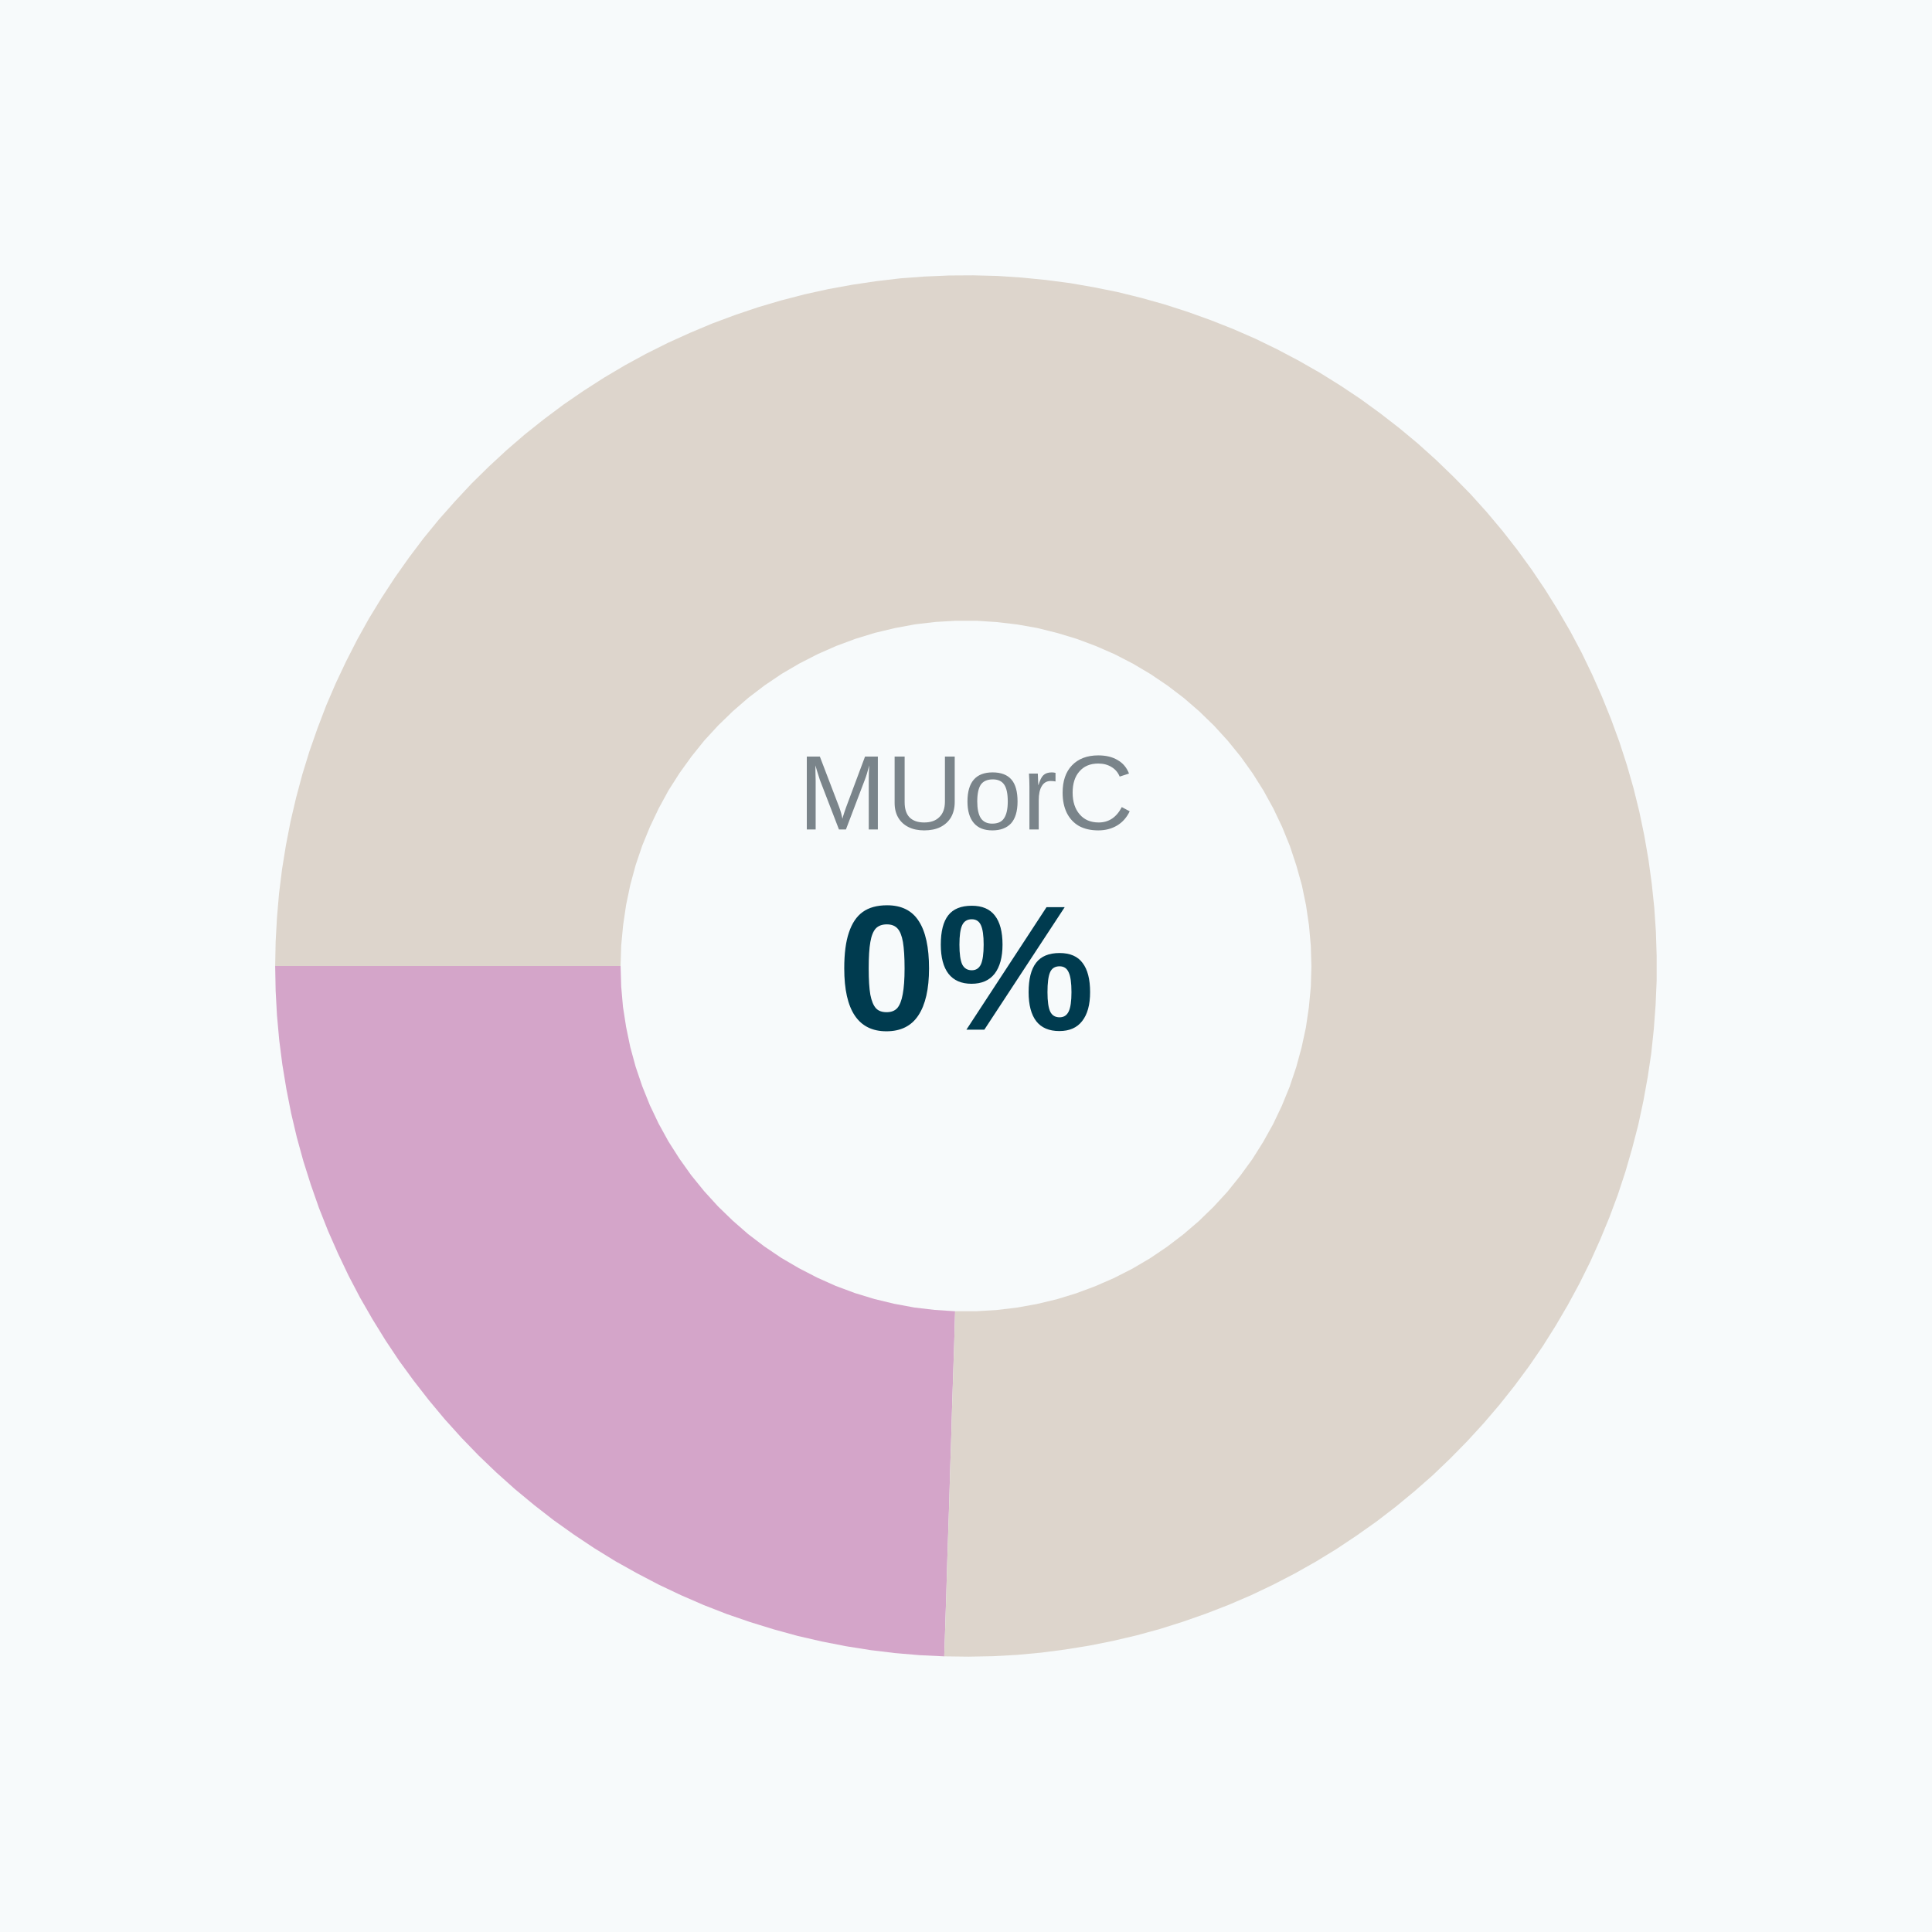
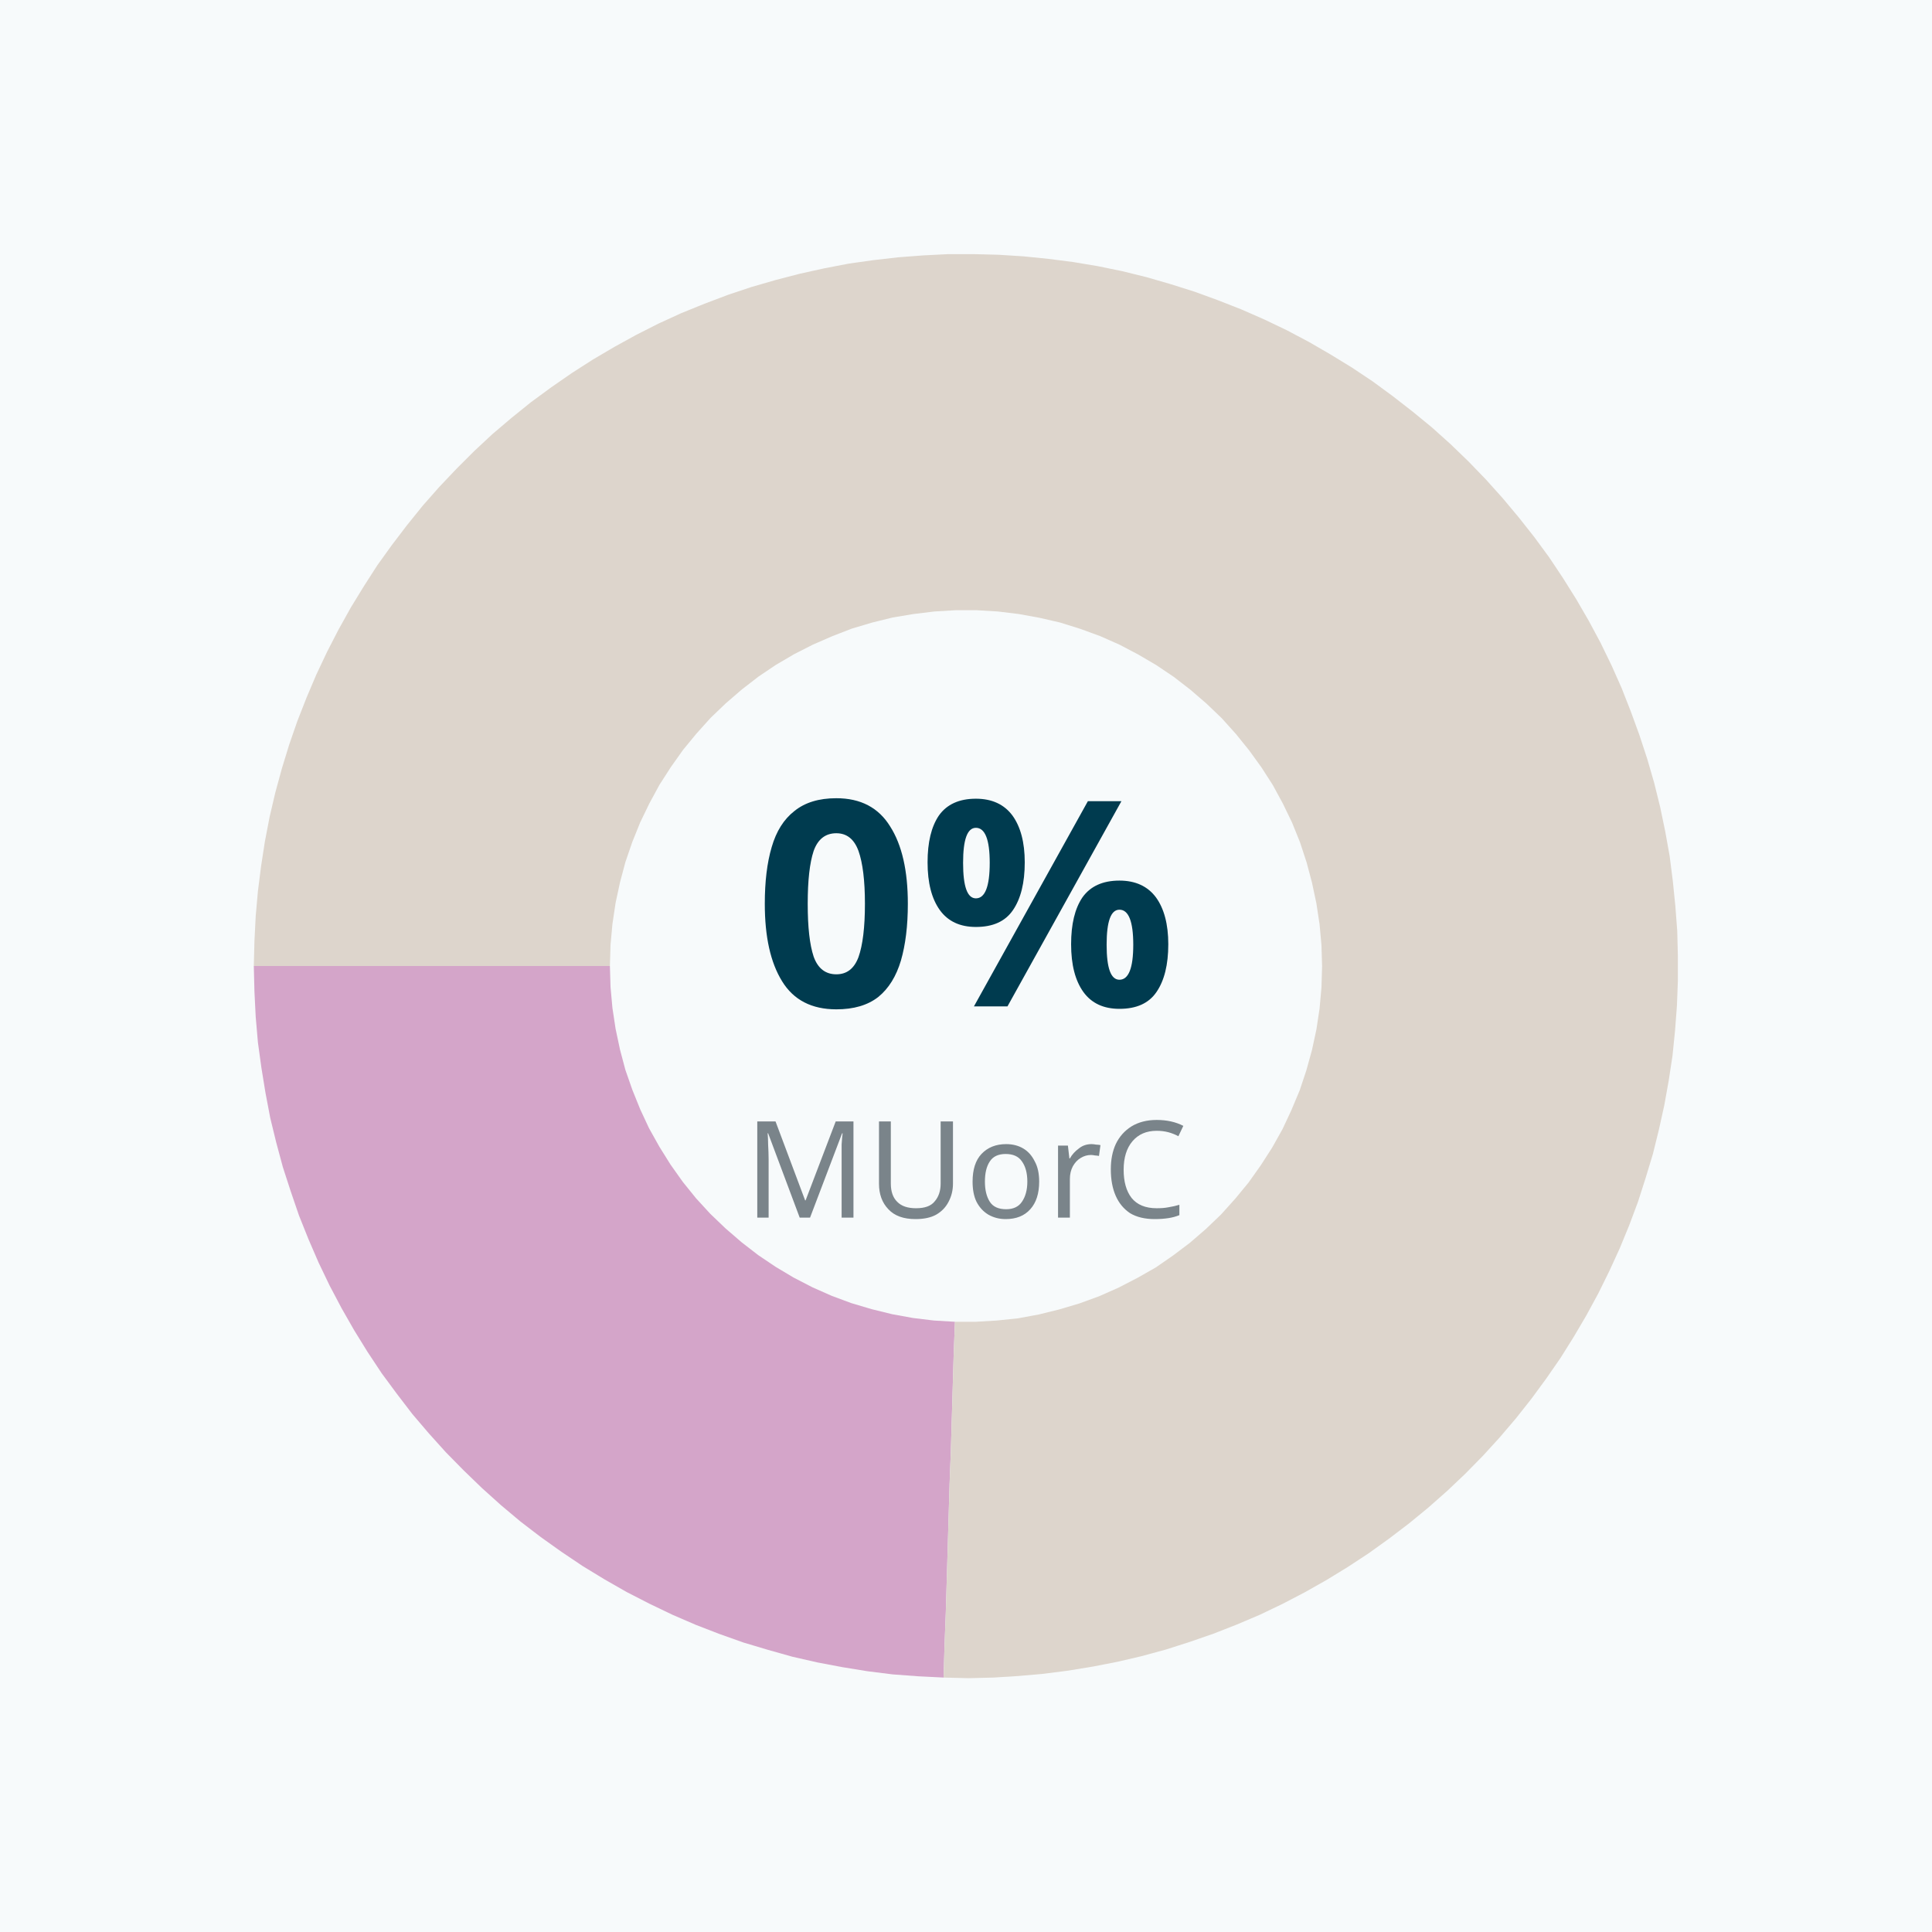
- <svg xmlns="http://www.w3.org/2000/svg" width="129.60pt" height="129.60pt" viewBox="0 0 129.60 129.60">
+ <svg xmlns="http://www.w3.org/2000/svg" width="61.20pt" height="61.20pt" viewBox="0 0 61.20 61.20">
  <g class="svglite">
    <defs>
      <style type="text/css">
    .svglite line, .svglite polyline, .svglite polygon, .svglite path, .svglite rect, .svglite circle {
      fill: none;
      stroke: #000000;
      stroke-linecap: round;
      stroke-linejoin: round;
      stroke-miterlimit: 10.00;
    }
    .svglite text {
      white-space: pre;
    }
    .svglite g.glyphgroup path {
      fill: inherit;
      stroke: none;
    }
  </style>
    </defs>
    <rect width="100%" height="100%" style="stroke: none; fill: #F7FAFB;" />
    <defs>
-       <clipPath id="cpMC4wMHwxMjkuNjB8MC4wMHwxMjkuNjA=">
-         <rect x="0.00" y="0.00" width="129.60" height="129.60" />
+       <clipPath id="cpMC4wMHw2MS4yMHwwLjAwfDYxLjIw">
+         <rect x="0.00" y="0.00" width="61.20" height="61.20" />
      </clipPath>
    </defs>
-     <g clip-path="url(#cpMC4wMHwxMjkuNjB8MC4wMHwxMjkuNjA=)">
-       <rect x="0.00" y="0" width="129.60" height="129.60" style="stroke-width: 0.00; stroke: none; fill: #F7FAFB;" />
+     <g clip-path="url(#cpMC4wMHw2MS4yMHwwLjAwfDYxLjIw)">
+       <rect x="0.00" y="0.00" width="61.20" height="61.20" style="stroke-width: 0.00; stroke: none; fill: #F7FAFB;" />
    </g>
    <defs>
-       <clipPath id="cpMy45OXwxMjUuNjF8My45OXwxMjUuNjE=">
-         <rect x="3.99" y="3.99" width="121.63" height="121.63" />
+       <clipPath id="cpMS4wMHw2MC4yMHwxLjAwfDYwLjIw">
+         <rect x="1.00" y="1.00" width="59.21" height="59.21" />
      </clipPath>
    </defs>
-     <g clip-path="url(#cpMy45OXwxMjUuNjF8My45OXwxMjUuNjE=)">
-       <polygon points="41.63,64.80 39.53,64.80 37.42,64.80 35.31,64.80 33.21,64.80 31.10,64.80 29.00,64.80 26.89,64.80 24.78,64.80 22.68,64.80 20.57,64.80 18.46,64.80 18.49,66.46 18.58,68.11 18.73,69.77 18.94,71.41 19.21,73.05 19.53,74.68 19.91,76.29 20.35,77.89 20.85,79.47 21.40,81.04 22.01,82.58 22.68,84.10 23.39,85.59 24.16,87.06 24.99,88.50 25.86,89.91 26.78,91.29 27.76,92.63 28.78,93.94 29.84,95.21 30.95,96.44 32.11,97.64 33.30,98.78 34.54,99.89 35.82,100.95 37.13,101.97 38.48,102.93 39.86,103.85 41.27,104.72 42.72,105.53 44.19,106.30 45.69,107.01 47.21,107.67 48.75,108.27 50.32,108.81 51.91,109.30 53.51,109.74 55.12,110.11 56.75,110.43 58.39,110.69 60.04,110.89 61.69,111.03 63.34,111.11 63.41,109.01 63.48,106.90 63.54,104.80 63.61,102.69 63.68,100.59 63.74,98.48 63.81,96.38 63.87,94.27 63.94,92.17 64.01,90.06 64.07,87.96 62.70,87.87 61.34,87.71 59.99,87.46 58.66,87.14 57.35,86.74 56.06,86.26 54.81,85.70 53.59,85.07 52.41,84.38 51.27,83.61 50.18,82.78 49.15,81.88 48.16,80.92 47.24,79.91 46.37,78.84 45.58,77.73 44.84,76.57 44.18,75.37 43.59,74.13 43.08,72.86 42.64,71.56 42.28,70.24 42.00,68.89 41.79,67.54 41.67,66.17 " style="stroke-width: 1.07; stroke: none; stroke-linecap: butt; stroke-linejoin: miter; fill: #D4A5C9;" />
-       <polygon points="64.07,87.96 64.01,90.06 63.94,92.17 63.87,94.27 63.81,96.38 63.74,98.48 63.68,100.59 63.61,102.69 63.54,104.80 63.48,106.90 63.41,109.01 63.34,111.11 64.97,111.13 66.60,111.10 68.23,111.01 69.85,110.86 71.46,110.65 73.07,110.39 74.67,110.07 76.25,109.70 77.82,109.27 79.37,108.78 80.91,108.24 82.43,107.65 83.92,107.01 85.39,106.31 86.84,105.56 88.26,104.76 89.65,103.91 91.00,103.01 92.33,102.07 93.62,101.08 94.88,100.04 96.10,98.97 97.28,97.84 98.42,96.68 99.52,95.48 100.58,94.24 101.59,92.97 102.56,91.66 103.48,90.32 104.35,88.94 105.17,87.54 105.95,86.10 106.67,84.65 107.34,83.16 107.96,81.66 108.53,80.13 109.04,78.58 109.49,77.02 109.90,75.44 110.24,73.85 110.53,72.25 110.77,70.64 110.94,69.02 111.06,67.40 111.13,65.77 111.13,64.14 111.08,62.51 110.97,60.89 110.80,59.27 110.58,57.66 110.30,56.05 109.97,54.46 109.58,52.88 109.13,51.31 108.63,49.77 108.07,48.24 107.46,46.73 106.80,45.24 106.09,43.77 105.33,42.34 104.51,40.93 103.65,39.55 102.74,38.20 101.78,36.88 100.78,35.60 99.73,34.35 98.64,33.14 97.50,31.98 96.33,30.85 95.12,29.76 93.87,28.72 92.58,27.72 91.26,26.76 89.91,25.86 88.53,25.00 87.11,24.19 85.67,23.43 84.21,22.72 82.72,22.07 81.20,21.47 79.67,20.92 78.12,20.42 76.55,19.98 74.97,19.59 73.38,19.27 71.77,18.99 70.16,18.78 68.54,18.62 66.91,18.51 65.29,18.47 63.66,18.48 62.03,18.55 60.41,18.67 58.79,18.86 57.18,19.10 55.58,19.39 53.99,19.74 52.41,20.15 50.85,20.61 49.31,21.13 47.78,21.70 46.28,22.33 44.80,23.00 43.34,23.73 41.91,24.51 40.51,25.34 39.14,26.22 37.80,27.14 36.49,28.12 35.22,29.13 33.99,30.19 32.79,31.30 31.63,32.44 30.52,33.63 29.44,34.85 28.41,36.11 27.43,37.41 26.49,38.74 25.60,40.10 24.75,41.49 23.96,42.91 23.22,44.36 22.52,45.84 21.88,47.33 21.30,48.85 20.76,50.39 20.28,51.95 19.86,53.52 19.49,55.10 19.18,56.70 18.92,58.31 18.72,59.92 18.58,61.55 18.49,63.17 18.46,64.80 20.57,64.80 22.68,64.80 24.78,64.80 26.89,64.80 29.00,64.80 31.10,64.80 33.21,64.80 35.31,64.80 37.42,64.80 39.53,64.80 41.63,64.80 41.67,63.43 41.80,62.06 42.00,60.70 42.28,59.36 42.64,58.03 43.08,56.73 43.60,55.46 44.19,54.22 44.85,53.01 45.59,51.85 46.39,50.74 47.25,49.67 48.18,48.66 49.17,47.70 50.21,46.80 51.30,45.97 52.44,45.20 53.62,44.51 54.85,43.88 56.10,43.33 57.39,42.85 58.70,42.45 60.04,42.13 61.39,41.88 62.76,41.72 64.13,41.64 65.50,41.64 66.87,41.73 68.24,41.89 69.59,42.13 70.92,42.46 72.24,42.86 73.52,43.34 74.78,43.89 76.00,44.52 77.18,45.22 78.32,45.99 79.41,46.82 80.45,47.72 81.44,48.68 82.36,49.69 83.23,50.76 84.03,51.88 84.76,53.04 85.42,54.24 86.01,55.48 86.53,56.76 86.96,58.06 87.33,59.38 87.61,60.73 87.81,62.09 87.93,63.45 87.97,64.83 87.93,66.20 87.80,67.57 87.60,68.93 87.31,70.27 86.95,71.59 86.51,72.90 85.99,74.17 85.40,75.41 84.73,76.61 84.00,77.77 83.19,78.88 82.33,79.95 81.40,80.96 80.41,81.92 79.37,82.81 78.28,83.64 77.14,84.41 75.95,85.11 74.73,85.73 73.47,86.28 72.18,86.76 70.87,87.16 69.53,87.48 68.18,87.72 66.82,87.88 65.45,87.96 " style="stroke-width: 1.07; stroke: none; stroke-linecap: butt; stroke-linejoin: miter; fill: #DDD5CC;" />
-       <text x="64.80" y="69.07" text-anchor="middle" style="font-size: 11.95px; font-weight: bold;fill: #003B4F; font-family: &quot;Arial&quot;;" textLength="17.25px" lengthAdjust="spacingAndGlyphs">0%</text>
-       <text x="64.80" y="55.64" text-anchor="middle" style="font-size: 7.11px;fill: #7A848A; font-family: &quot;Arial&quot;;" textLength="22.53px" lengthAdjust="spacingAndGlyphs">MUorC</text>
+     <g clip-path="url(#cpMS4wMHw2MC4yMHwxLjAwfDYwLjIw)">
+       <polygon points="19.32,30.60 18.30,30.60 17.27,30.60 16.25,30.60 15.22,30.60 14.20,30.60 13.17,30.60 12.15,30.60 11.12,30.60 10.10,30.60 9.07,30.60 8.04,30.60 8.06,31.41 8.10,32.21 8.17,33.02 8.28,33.82 8.41,34.62 8.56,35.41 8.75,36.19 8.96,36.97 9.21,37.74 9.47,38.50 9.77,39.25 10.09,39.99 10.44,40.72 10.82,41.44 11.22,42.14 11.64,42.82 12.09,43.50 12.57,44.15 13.06,44.79 13.58,45.40 14.12,46.00 14.69,46.58 15.27,47.14 15.87,47.68 16.49,48.20 17.13,48.69 17.79,49.16 18.46,49.61 19.15,50.03 19.85,50.43 20.57,50.80 21.30,51.15 22.04,51.47 22.79,51.76 23.55,52.03 24.32,52.26 25.10,52.48 25.89,52.66 26.68,52.81 27.48,52.94 28.28,53.04 29.09,53.10 29.89,53.14 29.92,52.12 29.96,51.09 29.99,50.07 30.02,49.05 30.05,48.02 30.08,47.00 30.12,45.97 30.15,44.95 30.18,43.92 30.21,42.90 30.25,41.87 29.58,41.83 28.92,41.75 28.26,41.63 27.61,41.47 26.97,41.28 26.35,41.05 25.74,40.78 25.14,40.47 24.57,40.13 24.02,39.76 23.49,39.35 22.98,38.91 22.50,38.45 22.05,37.96 21.63,37.44 21.24,36.89 20.89,36.33 20.56,35.74 20.28,35.14 20.03,34.52 19.81,33.89 19.64,33.25 19.50,32.59 19.40,31.93 19.34,31.27 " style="stroke-width: 1.07; stroke: none; stroke-linecap: butt; stroke-linejoin: miter; fill: #D4A5C9;" />
+       <polygon points="30.25,41.87 30.21,42.90 30.18,43.92 30.15,44.95 30.12,45.97 30.08,47.00 30.05,48.02 30.02,49.05 29.99,50.07 29.96,51.09 29.92,52.12 29.89,53.14 30.68,53.16 31.48,53.14 32.27,53.09 33.06,53.02 33.84,52.92 34.63,52.79 35.40,52.64 36.17,52.46 36.94,52.25 37.69,52.01 38.44,51.75 39.18,51.46 39.91,51.15 40.62,50.81 41.33,50.44 42.02,50.05 42.69,49.64 43.36,49.20 44.00,48.74 44.63,48.26 45.24,47.76 45.84,47.23 46.41,46.69 46.97,46.12 47.50,45.54 48.02,44.93 48.51,44.31 48.98,43.67 49.43,43.02 49.85,42.35 50.25,41.67 50.63,40.97 50.98,40.26 51.31,39.54 51.61,38.81 51.89,38.06 52.13,37.31 52.36,36.55 52.55,35.78 52.72,35.01 52.86,34.23 52.98,33.44 53.06,32.65 53.12,31.86 53.15,31.07 53.15,30.28 53.13,29.49 53.07,28.70 52.99,27.91 52.89,27.12 52.75,26.34 52.59,25.57 52.40,24.80 52.18,24.04 51.93,23.28 51.66,22.54 51.37,21.80 51.05,21.08 50.70,20.36 50.33,19.67 49.93,18.98 49.51,18.31 49.07,17.65 48.60,17.01 48.11,16.39 47.60,15.78 47.07,15.19 46.52,14.62 45.95,14.07 45.36,13.54 44.75,13.04 44.12,12.55 43.48,12.08 42.82,11.64 42.15,11.23 41.46,10.83 40.76,10.46 40.05,10.12 39.32,9.80 38.58,9.51 37.84,9.24 37.08,9.00 36.32,8.78 35.55,8.59 34.77,8.43 33.99,8.30 33.21,8.20 32.42,8.12 31.63,8.07 30.84,8.05 30.04,8.05 29.25,8.09 28.46,8.15 27.67,8.24 26.89,8.35 26.11,8.50 25.34,8.67 24.57,8.87 23.81,9.09 23.06,9.34 22.32,9.62 21.58,9.92 20.86,10.25 20.15,10.61 19.46,10.99 18.78,11.39 18.11,11.82 17.46,12.27 16.82,12.74 16.20,13.24 15.60,13.75 15.02,14.29 14.46,14.85 13.91,15.43 13.39,16.02 12.89,16.64 12.41,17.27 11.95,17.91 11.52,18.58 11.11,19.25 10.72,19.95 10.36,20.65 10.02,21.37 9.71,22.10 9.42,22.84 9.16,23.59 8.93,24.34 8.72,25.11 8.54,25.88 8.39,26.66 8.27,27.44 8.17,28.23 8.10,29.02 8.06,29.81 8.04,30.60 9.07,30.60 10.10,30.60 11.12,30.60 12.15,30.60 13.17,30.60 14.20,30.60 15.22,30.60 16.25,30.60 17.27,30.60 18.30,30.60 19.32,30.60 19.34,29.93 19.40,29.27 19.50,28.60 19.64,27.95 19.81,27.31 20.03,26.67 20.28,26.05 20.57,25.45 20.89,24.86 21.25,24.30 21.64,23.75 22.06,23.24 22.51,22.74 22.99,22.28 23.50,21.84 24.03,21.43 24.58,21.06 25.16,20.72 25.75,20.42 26.37,20.15 26.99,19.91 27.63,19.72 28.28,19.56 28.94,19.45 29.60,19.37 30.27,19.33 30.94,19.33 31.61,19.37 32.27,19.45 32.93,19.57 33.58,19.72 34.22,19.92 34.85,20.15 35.46,20.42 36.05,20.73 36.63,21.07 37.18,21.44 37.71,21.85 38.22,22.29 38.70,22.75 39.15,23.25 39.57,23.77 39.96,24.31 40.32,24.87 40.64,25.46 40.93,26.06 41.18,26.68 41.39,27.32 41.56,27.96 41.70,28.62 41.80,29.28 41.86,29.94 41.88,30.61 41.86,31.28 41.80,31.95 41.70,32.61 41.56,33.26 41.38,33.91 41.17,34.54 40.91,35.16 40.63,35.76 40.30,36.35 39.94,36.91 39.55,37.46 39.13,37.97 38.68,38.47 38.20,38.93 37.69,39.37 37.16,39.77 36.61,40.15 36.03,40.48 35.43,40.79 34.82,41.06 34.19,41.29 33.55,41.48 32.90,41.64 32.25,41.76 31.58,41.83 30.91,41.87 " style="stroke-width: 1.07; stroke: none; stroke-linecap: butt; stroke-linejoin: miter; fill: #DDD5CC;" />
+       <text x="30.60" y="31.88" text-anchor="middle" style="font-size: 9.10px; font-weight: bold;fill: #003B4F; font-family: &quot;Poppins&quot;;" textLength="13.83px" lengthAdjust="spacingAndGlyphs">0%</text>
+       <text x="30.60" y="38.57" text-anchor="middle" style="font-size: 4.27px;fill: #7A848A; font-family: &quot;Poppins&quot;;" textLength="14.17px" lengthAdjust="spacingAndGlyphs">MUorC</text>
    </g>
-     <g clip-path="url(#cpMC4wMHwxMjkuNjB8MC4wMHwxMjkuNjA=)">
+     <g clip-path="url(#cpMC4wMHw2MS4yMHwwLjAwfDYxLjIw)">
</g>
  </g>
</svg>
